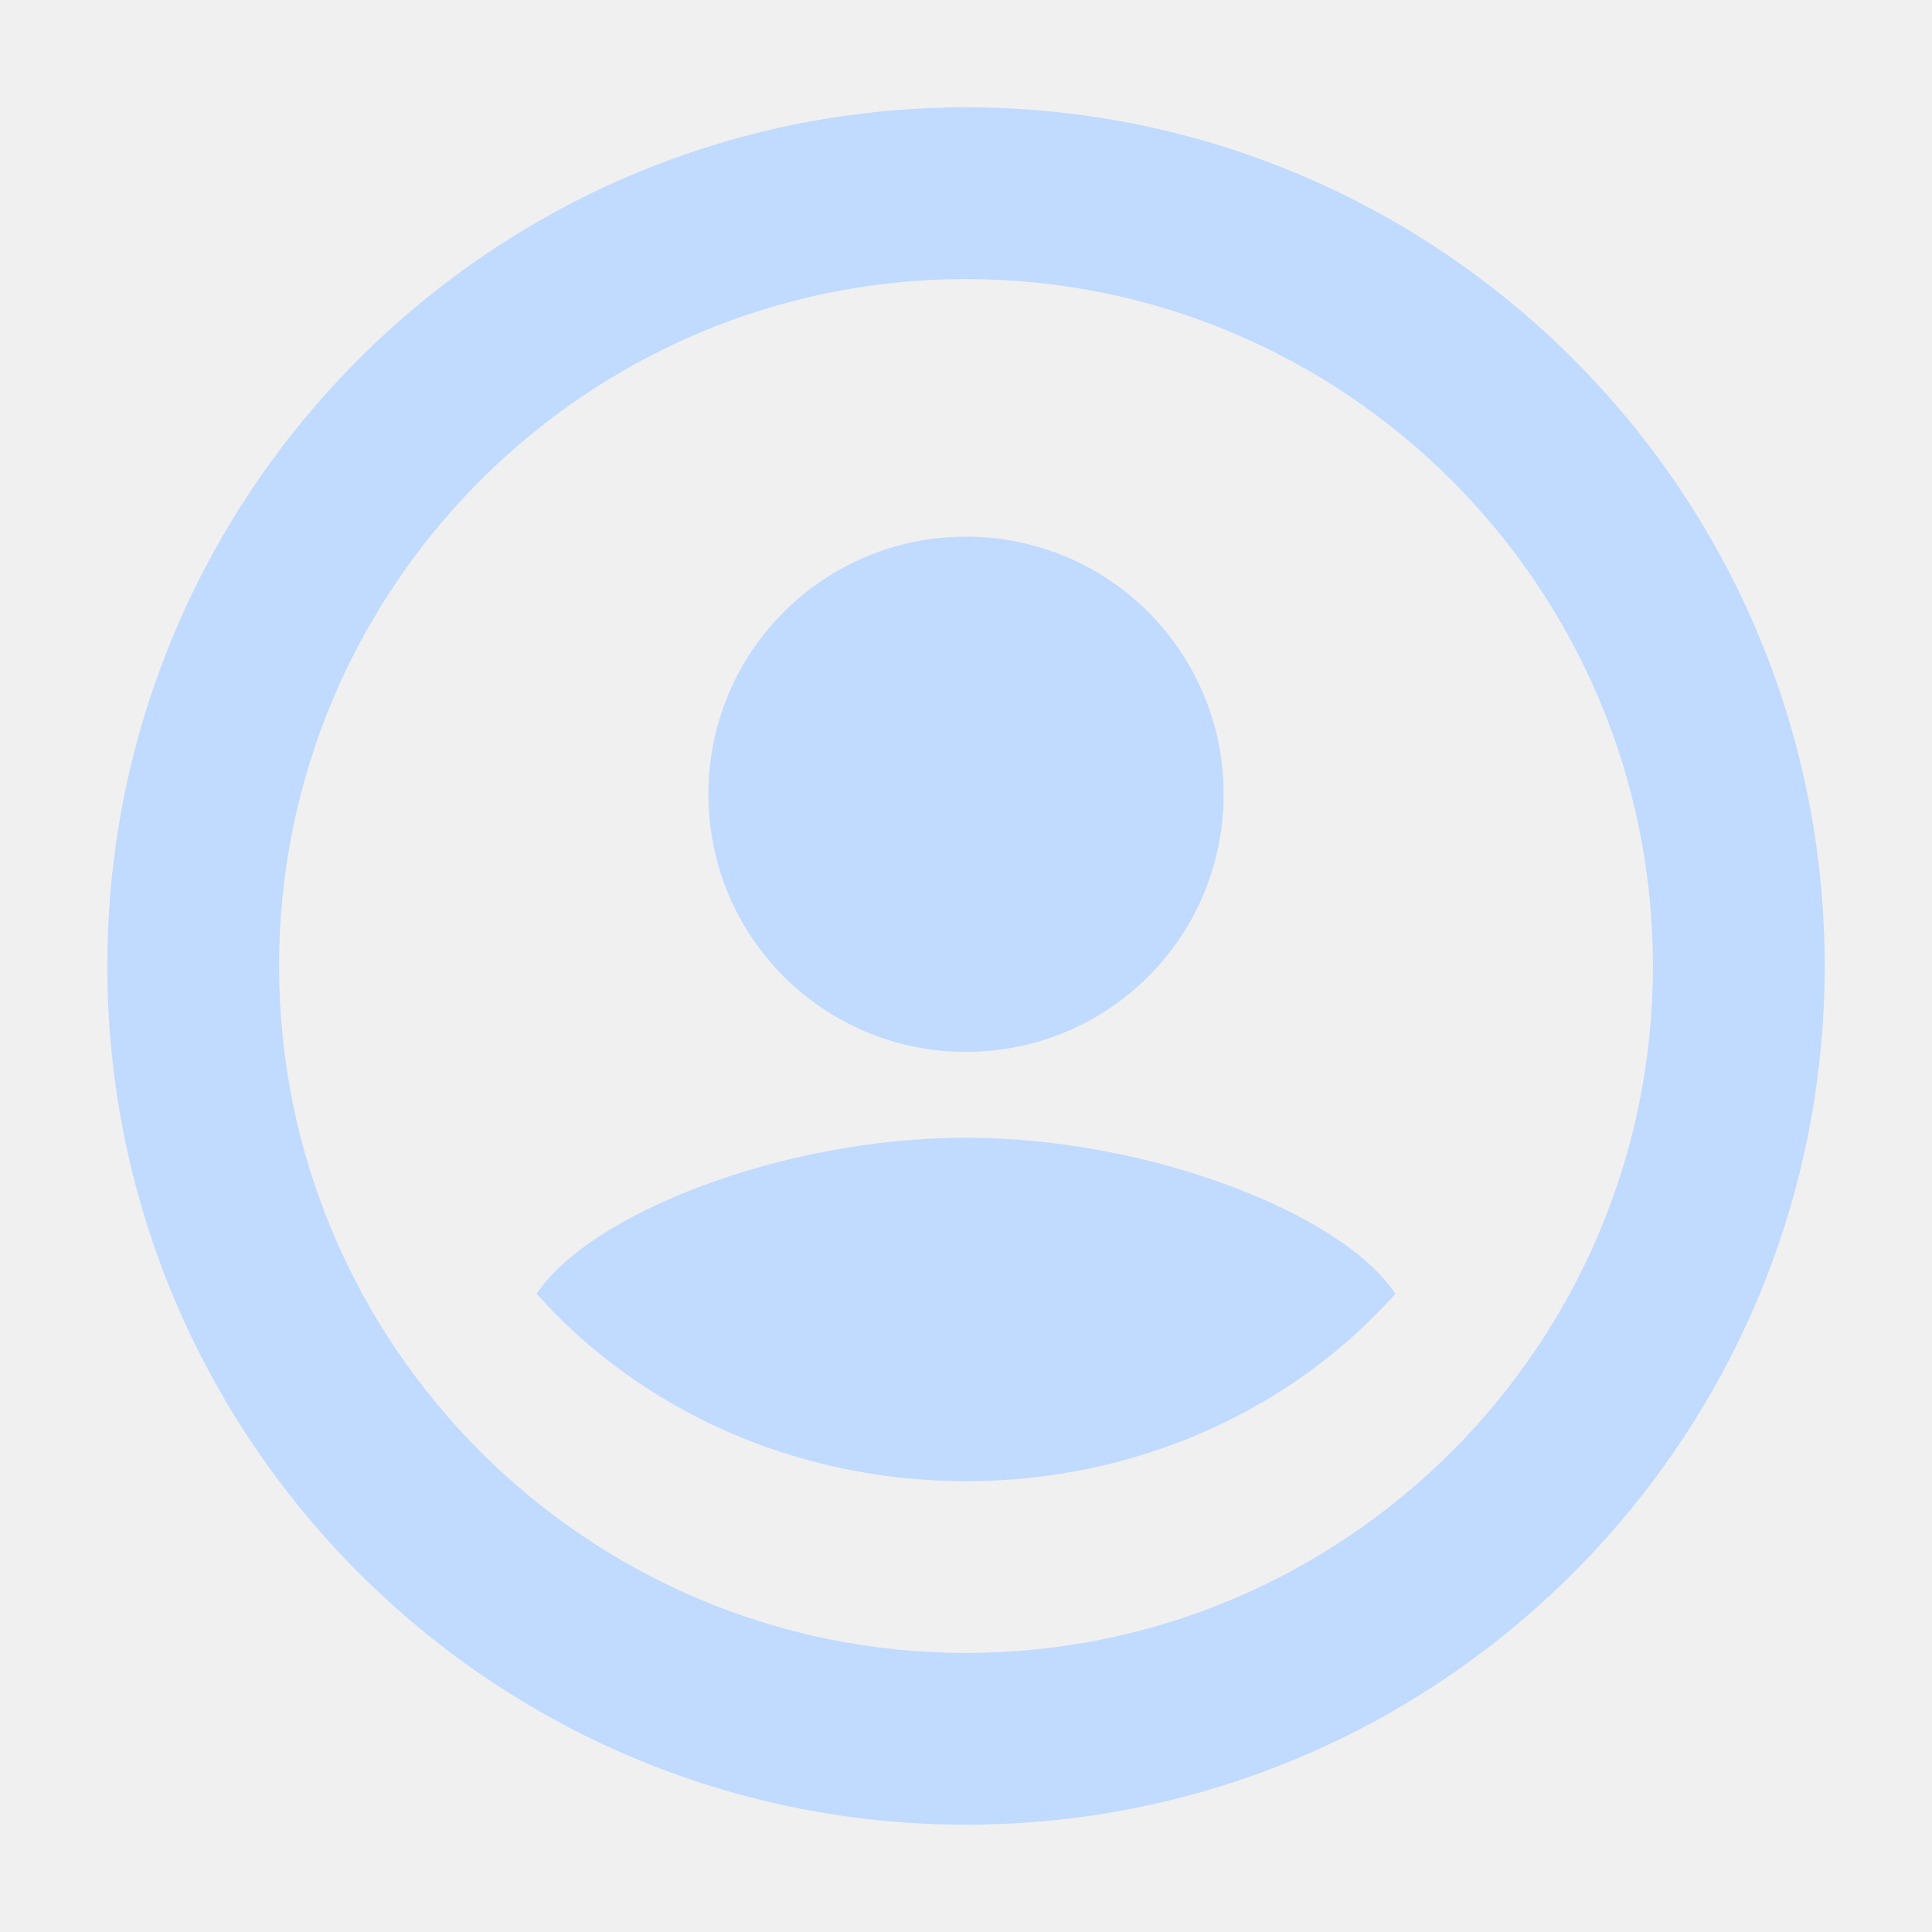
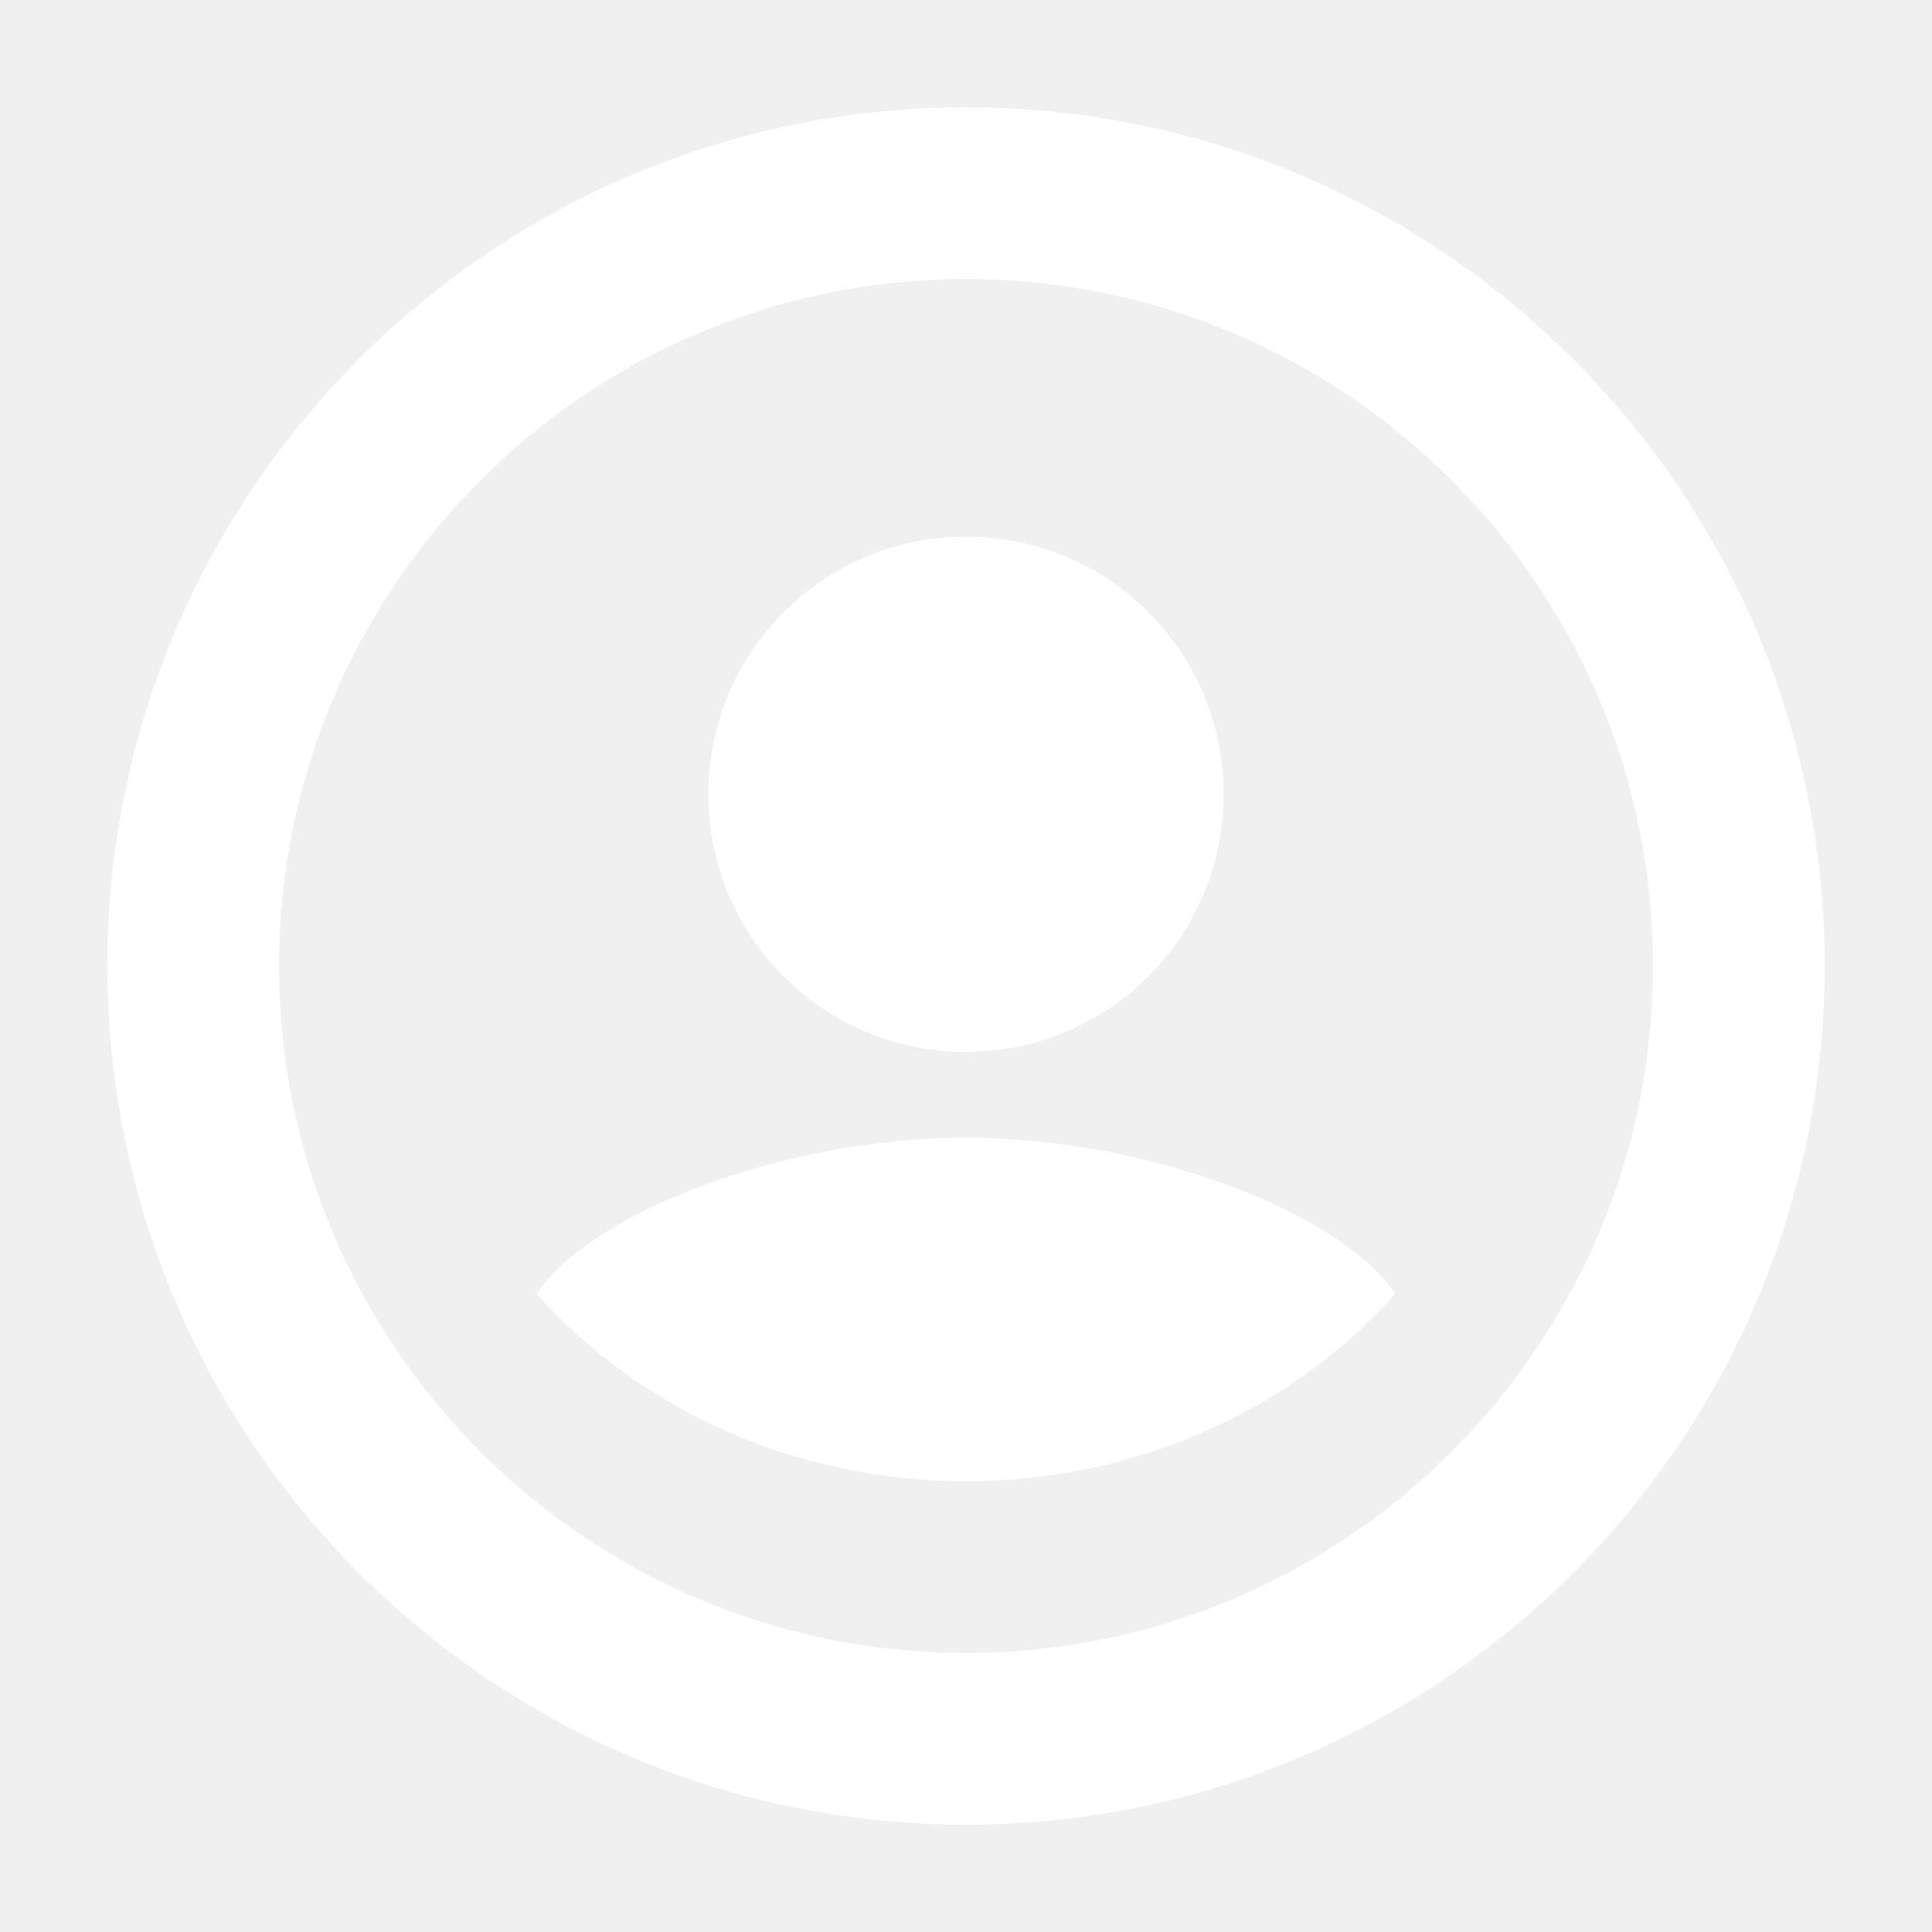
<svg xmlns="http://www.w3.org/2000/svg" t="1693992758841" class="icon" viewBox="0 0 1024 1024" version="1.1" p-id="1050" width="40" height="40">
-   <path d="M512 56.889c251.221 0 455.111 203.89 455.111 455.111s-203.89 455.111-455.111 455.111S56.889 763.221 56.889 512 260.779 56.889 512 56.889z m0 91.022c-200.932 0-364.089 163.157-364.089 364.089s163.157 364.089 364.089 364.089 364.089-163.157 364.089-364.089-163.157-364.089-364.089-364.089z m0 637.156c-89.611 0-172.214-37.183-227.556-99.305 27.898-42.325 130.071-82.739 227.556-82.739s199.657 40.414 227.556 82.739C684.214 747.884 601.611 785.067 512 785.067z m0-500.622c75.548 0 136.533 60.985 136.533 136.533s-60.985 136.533-136.533 136.533-136.533-60.985-136.533-136.533 60.985-136.533 136.533-136.533z" fill="#c1daff" p-id="1051" />
+   <path d="M512 56.889c251.221 0 455.111 203.89 455.111 455.111s-203.89 455.111-455.111 455.111S56.889 763.221 56.889 512 260.779 56.889 512 56.889z m0 91.022c-200.932 0-364.089 163.157-364.089 364.089s163.157 364.089 364.089 364.089 364.089-163.157 364.089-364.089-163.157-364.089-364.089-364.089z m0 637.156c-89.611 0-172.214-37.183-227.556-99.305 27.898-42.325 130.071-82.739 227.556-82.739s199.657 40.414 227.556 82.739C684.214 747.884 601.611 785.067 512 785.067z m0-500.622c75.548 0 136.533 60.985 136.533 136.533s-60.985 136.533-136.533 136.533-136.533-60.985-136.533-136.533 60.985-136.533 136.533-136.533z" fill="#ffffff" p-id="1051" />
</svg>
